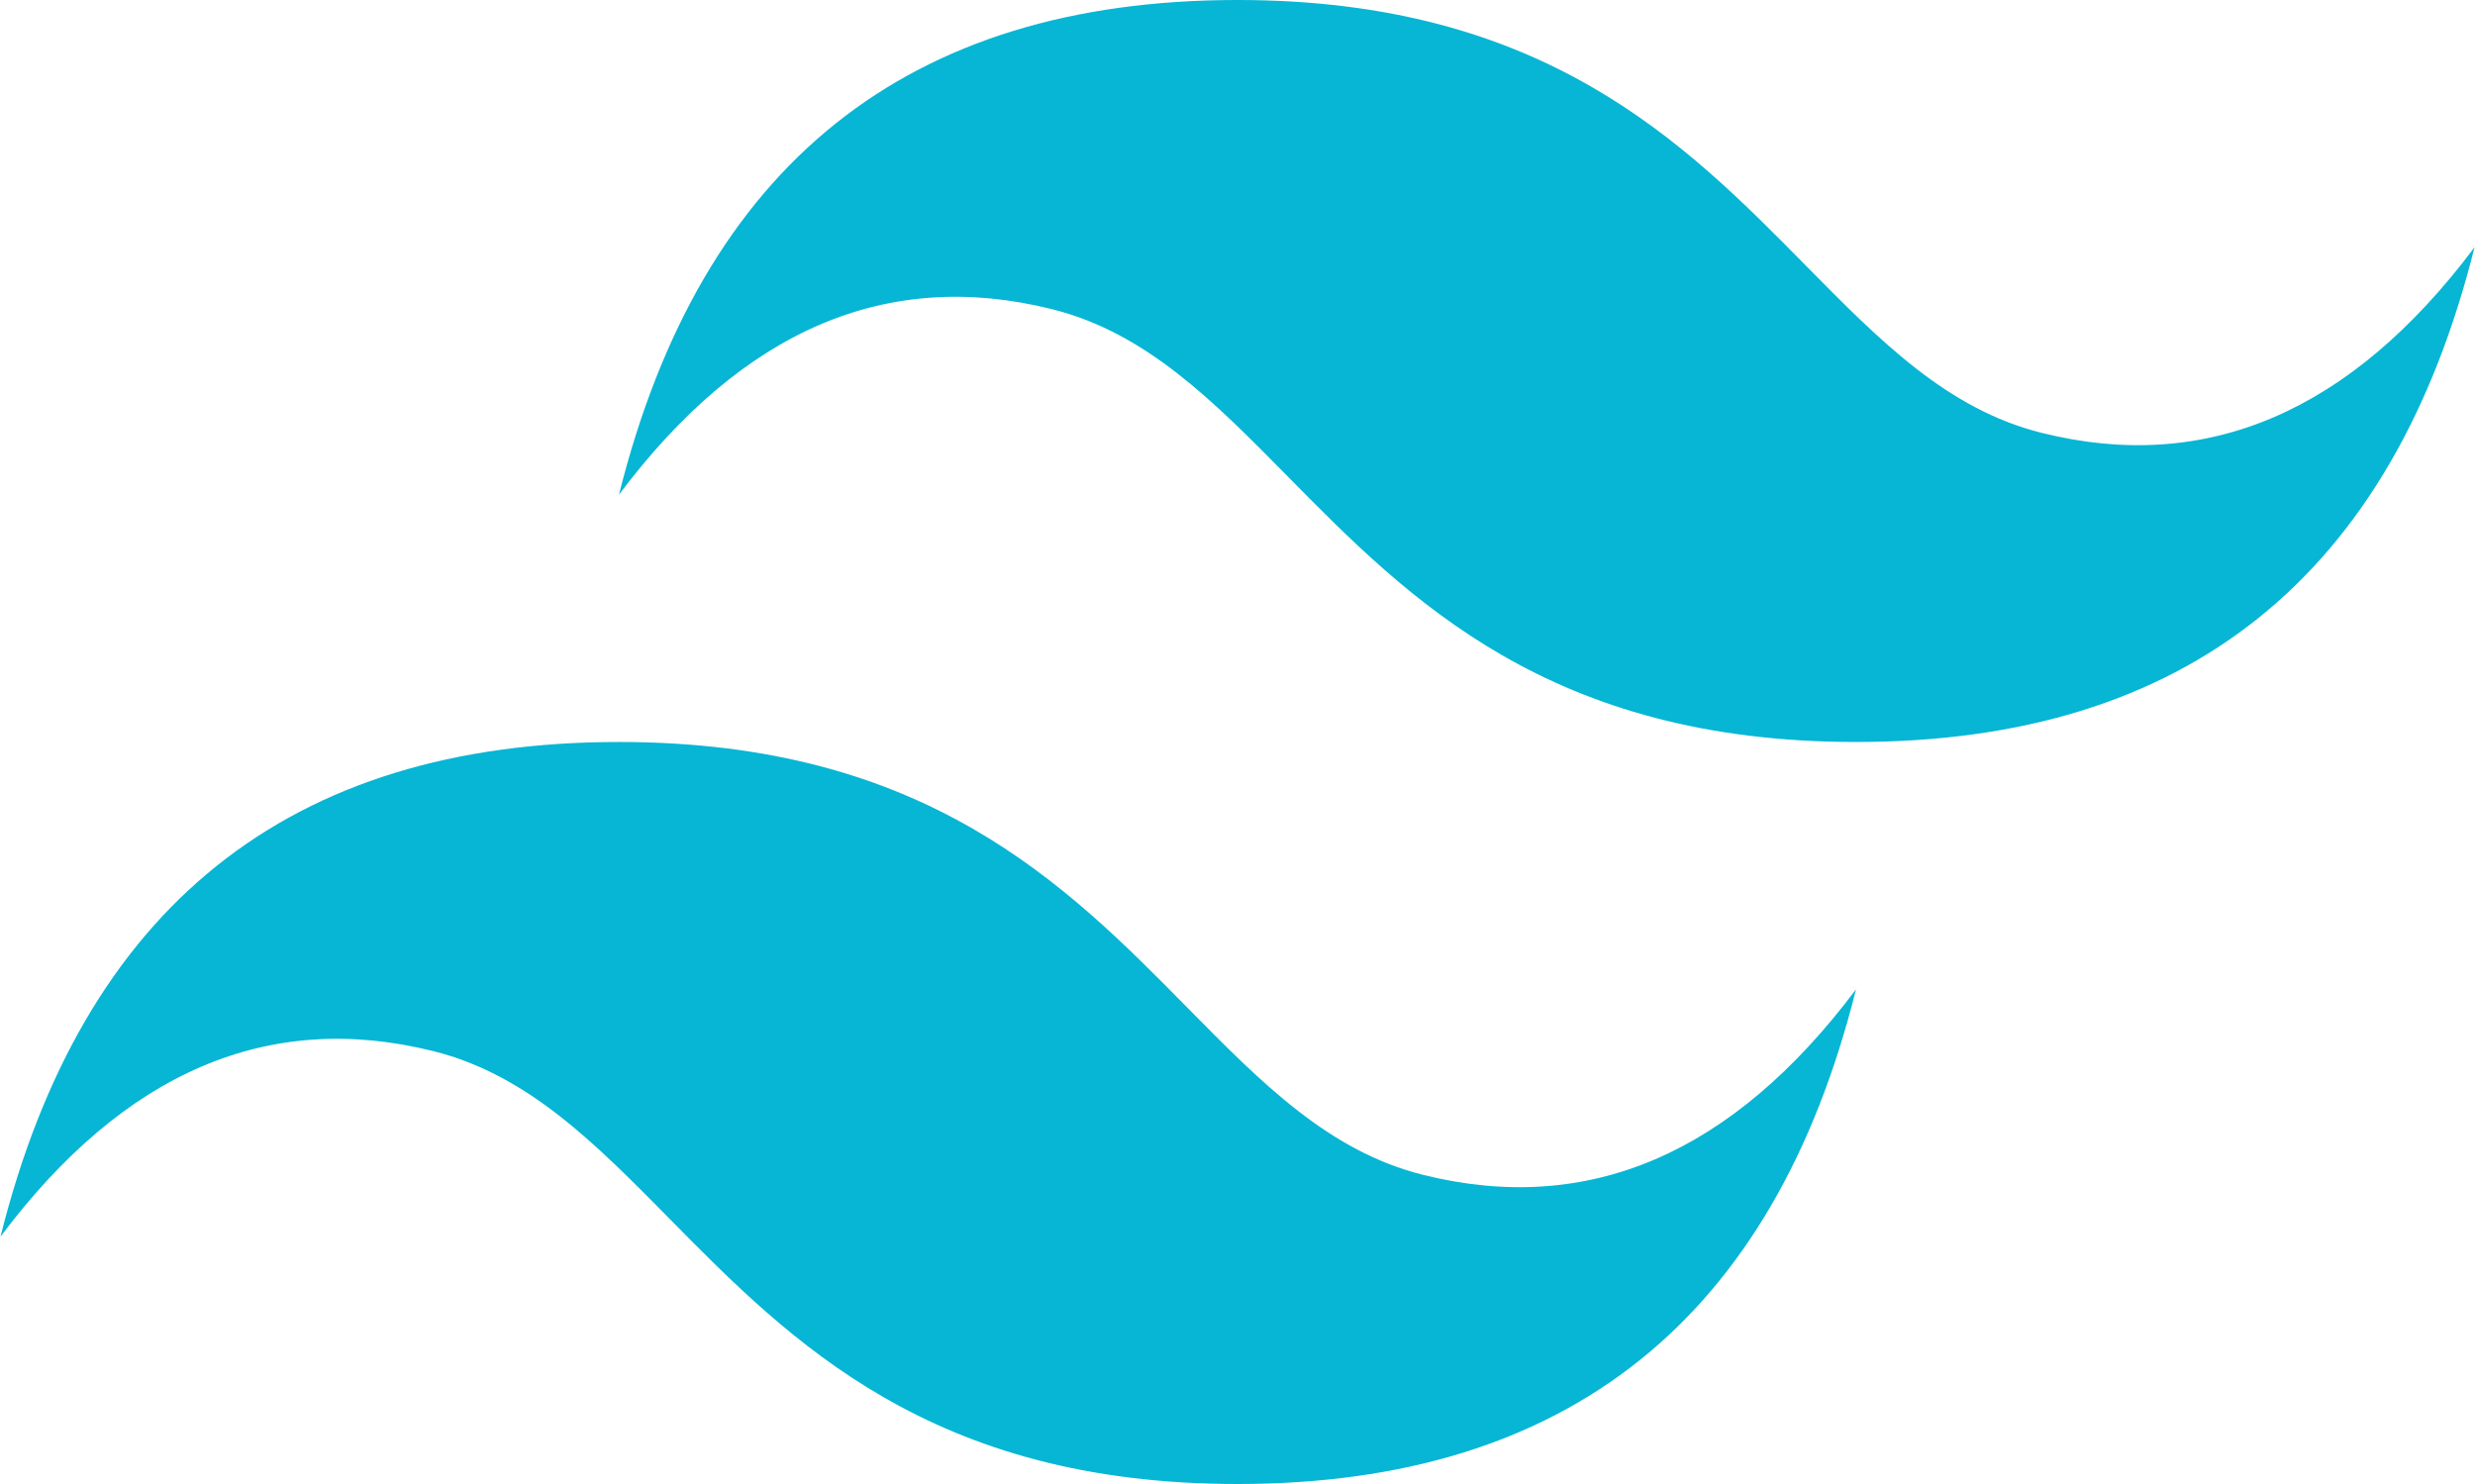
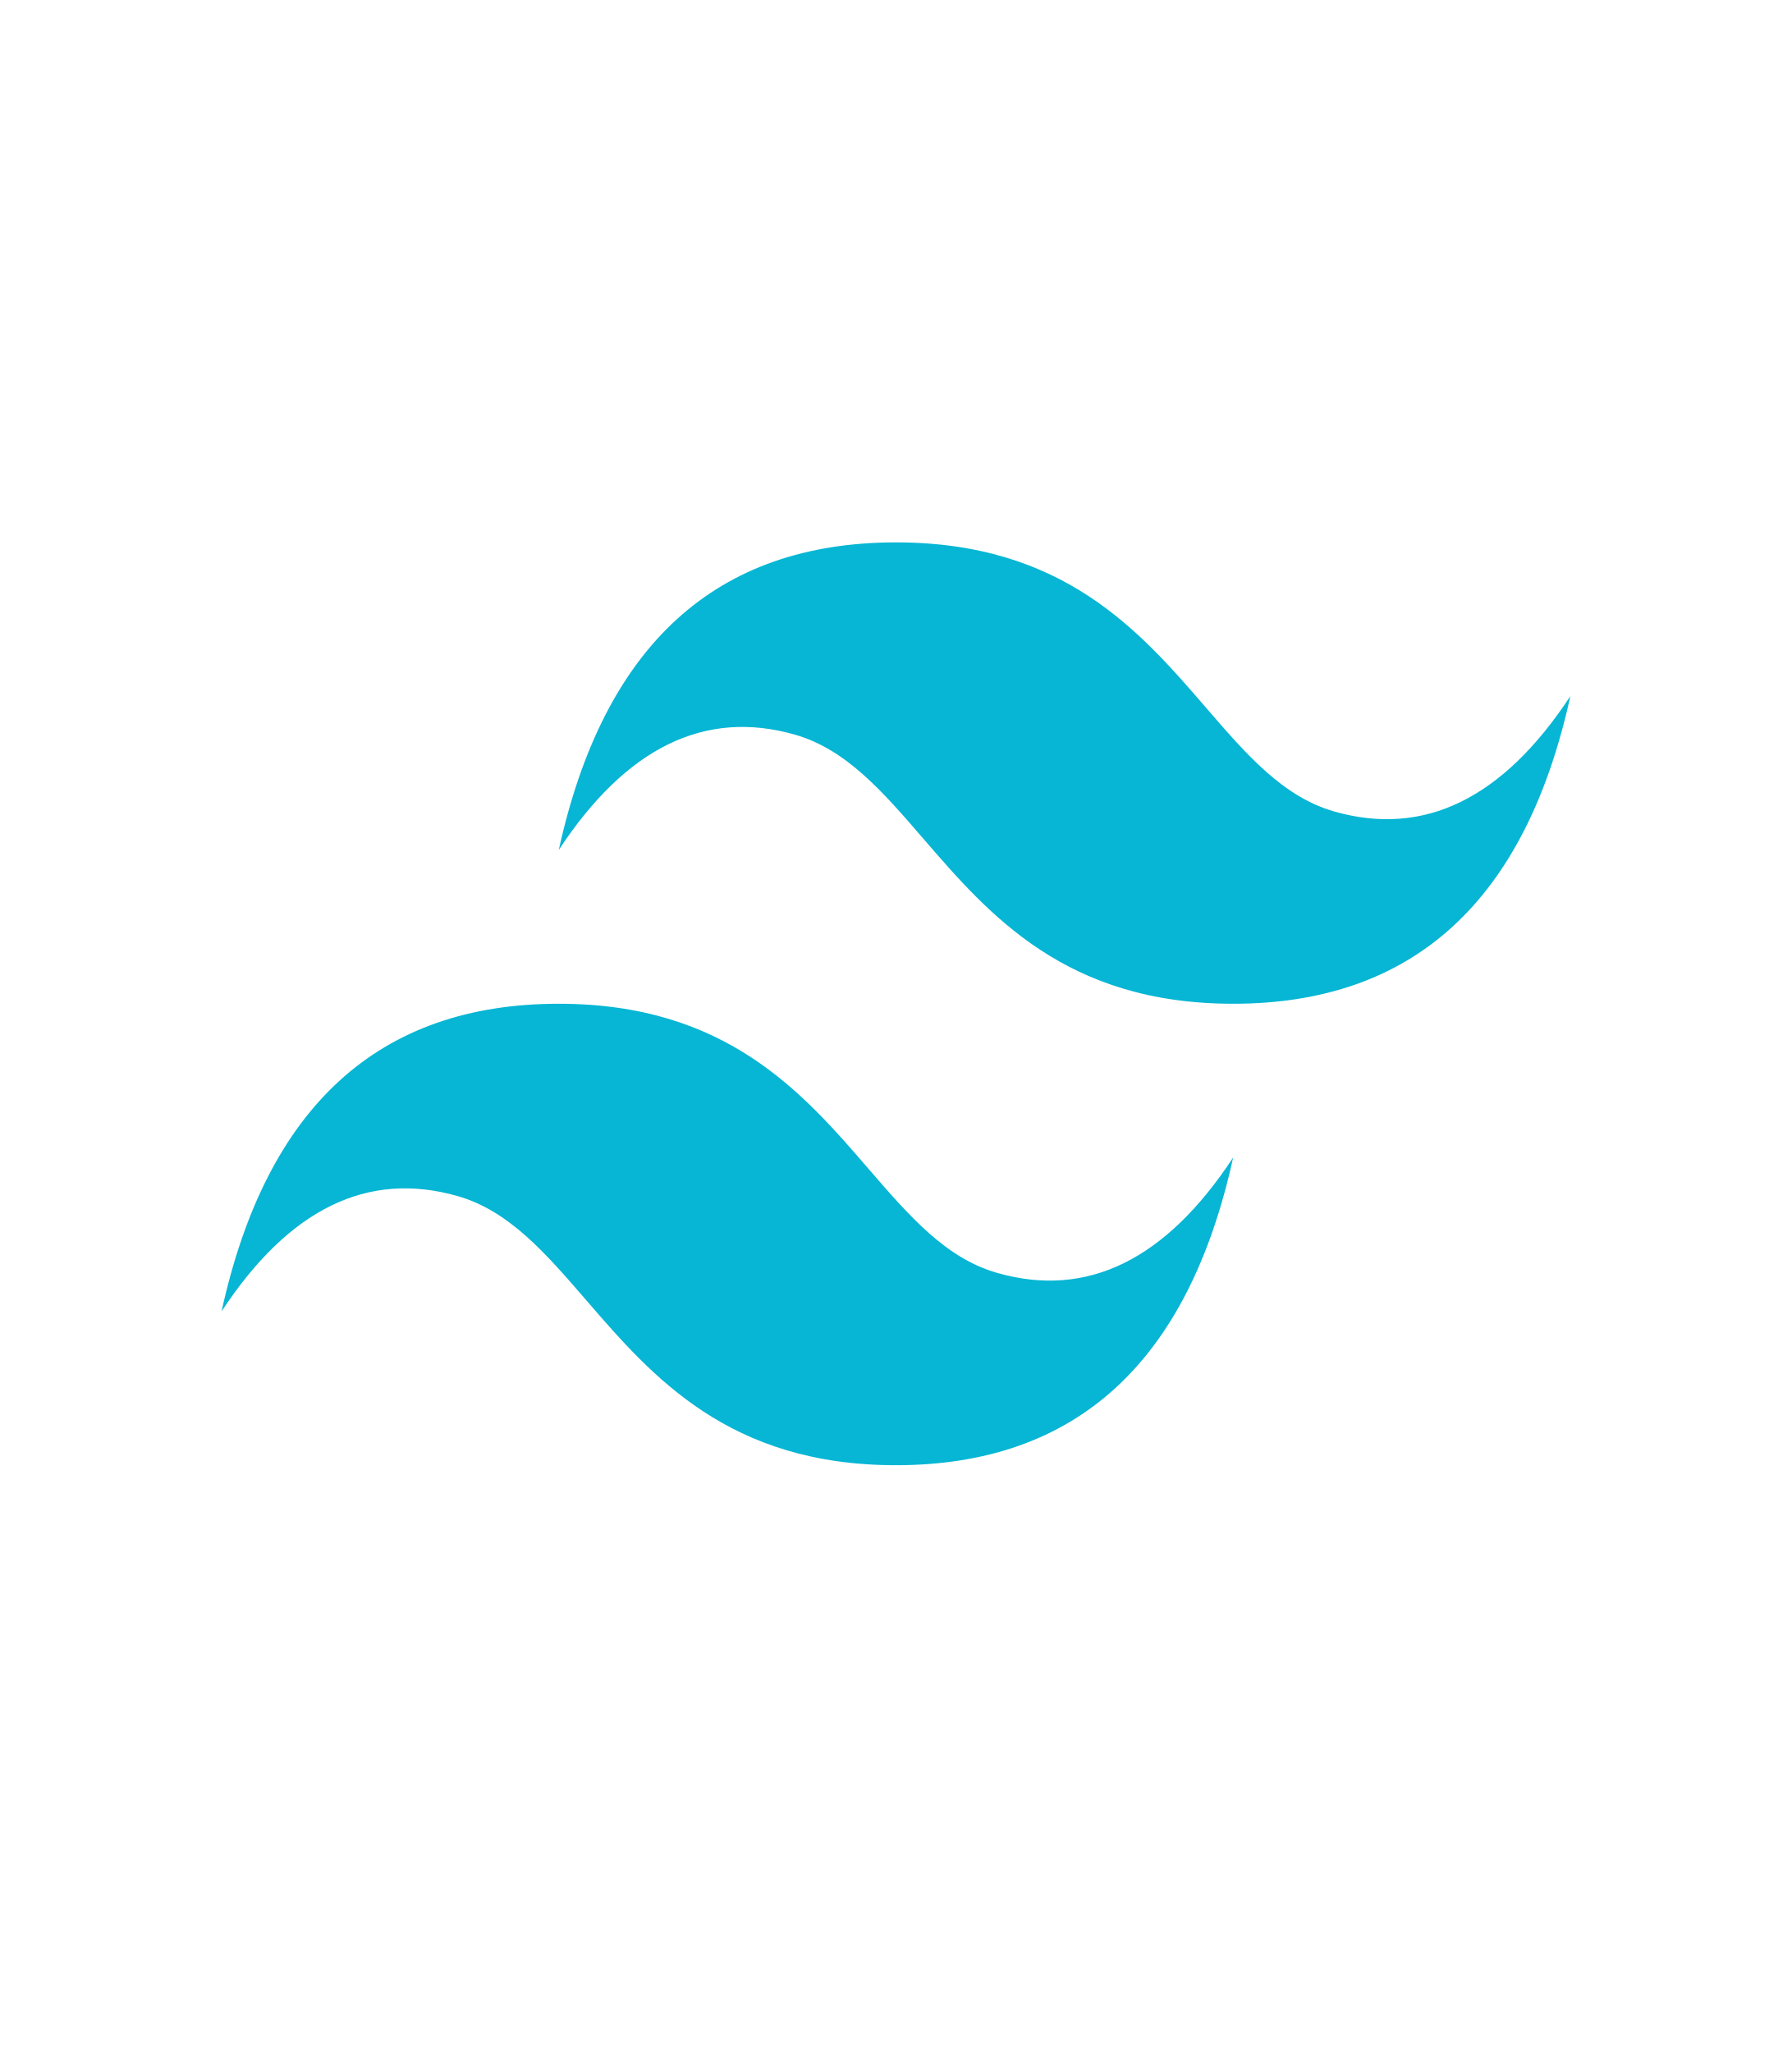
- <svg xmlns="http://www.w3.org/2000/svg" height="1499" viewBox=".15 .13 799.7 479.69" width="2500">
-   <path d="m400 .13c-106.63 0-173.27 53.3-199.93 159.89 39.99-53.3 86.64-73.28 139.95-59.96 30.42 7.6 52.16 29.67 76.23 54.09 39.2 39.78 84.57 85.82 183.68 85.82 106.62 0 173.27-53.3 199.92-159.9-39.98 53.3-86.63 73.29-139.95 59.97-30.41-7.6-52.15-29.67-76.22-54.09-39.2-39.78-84.58-85.82-183.68-85.82zm-199.93 239.84c-106.62 0-173.27 53.3-199.92 159.9 39.98-53.3 86.63-73.29 139.95-59.96 30.41 7.61 52.15 29.67 76.22 54.08 39.2 39.78 84.58 85.83 183.68 85.83 106.63 0 173.27-53.3 199.93-159.9-39.99 53.3-86.64 73.29-139.95 59.96-30.42-7.59-52.16-29.67-76.23-54.08-39.2-39.78-84.57-85.83-183.68-85.83z" fill="#06b6d4" />
+ <svg xmlns="http://www.w3.org/2000/svg" version="1.1" id="Layer_1" x="0px" y="0px" viewBox="0 0 2183 2500" style="enable-background:new 0 0 2183 2500;" xml:space="preserve">
+   <style type="text/css">
+ 	.st0{fill:#06B6D4;}
+ </style>
+   <path class="st0" d="M1091.5,660.8c-219.1,0-356,124.9-410.8,374.7c82.2-124.9,178-171.7,287.5-140.5  c62.5,17.8,107.2,69.5,156.6,126.8c80.5,93.2,173.8,201.1,377.4,201.1c219.1,0,356-124.9,410.8-374.8  c-82.1,124.9-178,171.8-287.5,140.6c-62.5-17.8-107.2-69.5-156.6-126.8C1388.4,768.7,1295.1,660.8,1091.5,660.8L1091.5,660.8z   M680.7,1222.9c-219.1,0-356,124.9-410.8,374.8c82.1-124.9,178-171.8,287.5-140.5c62.5,17.8,107.2,69.5,156.6,126.7  c80.5,93.2,173.8,201.2,377.4,201.2c219.1,0,356-124.9,410.8-374.8c-82.2,124.9-178,171.8-287.5,140.5  c-62.5-17.8-107.2-69.5-156.6-126.7C977.6,1330.8,884.3,1222.9,680.7,1222.9L680.7,1222.9z" />
</svg>
